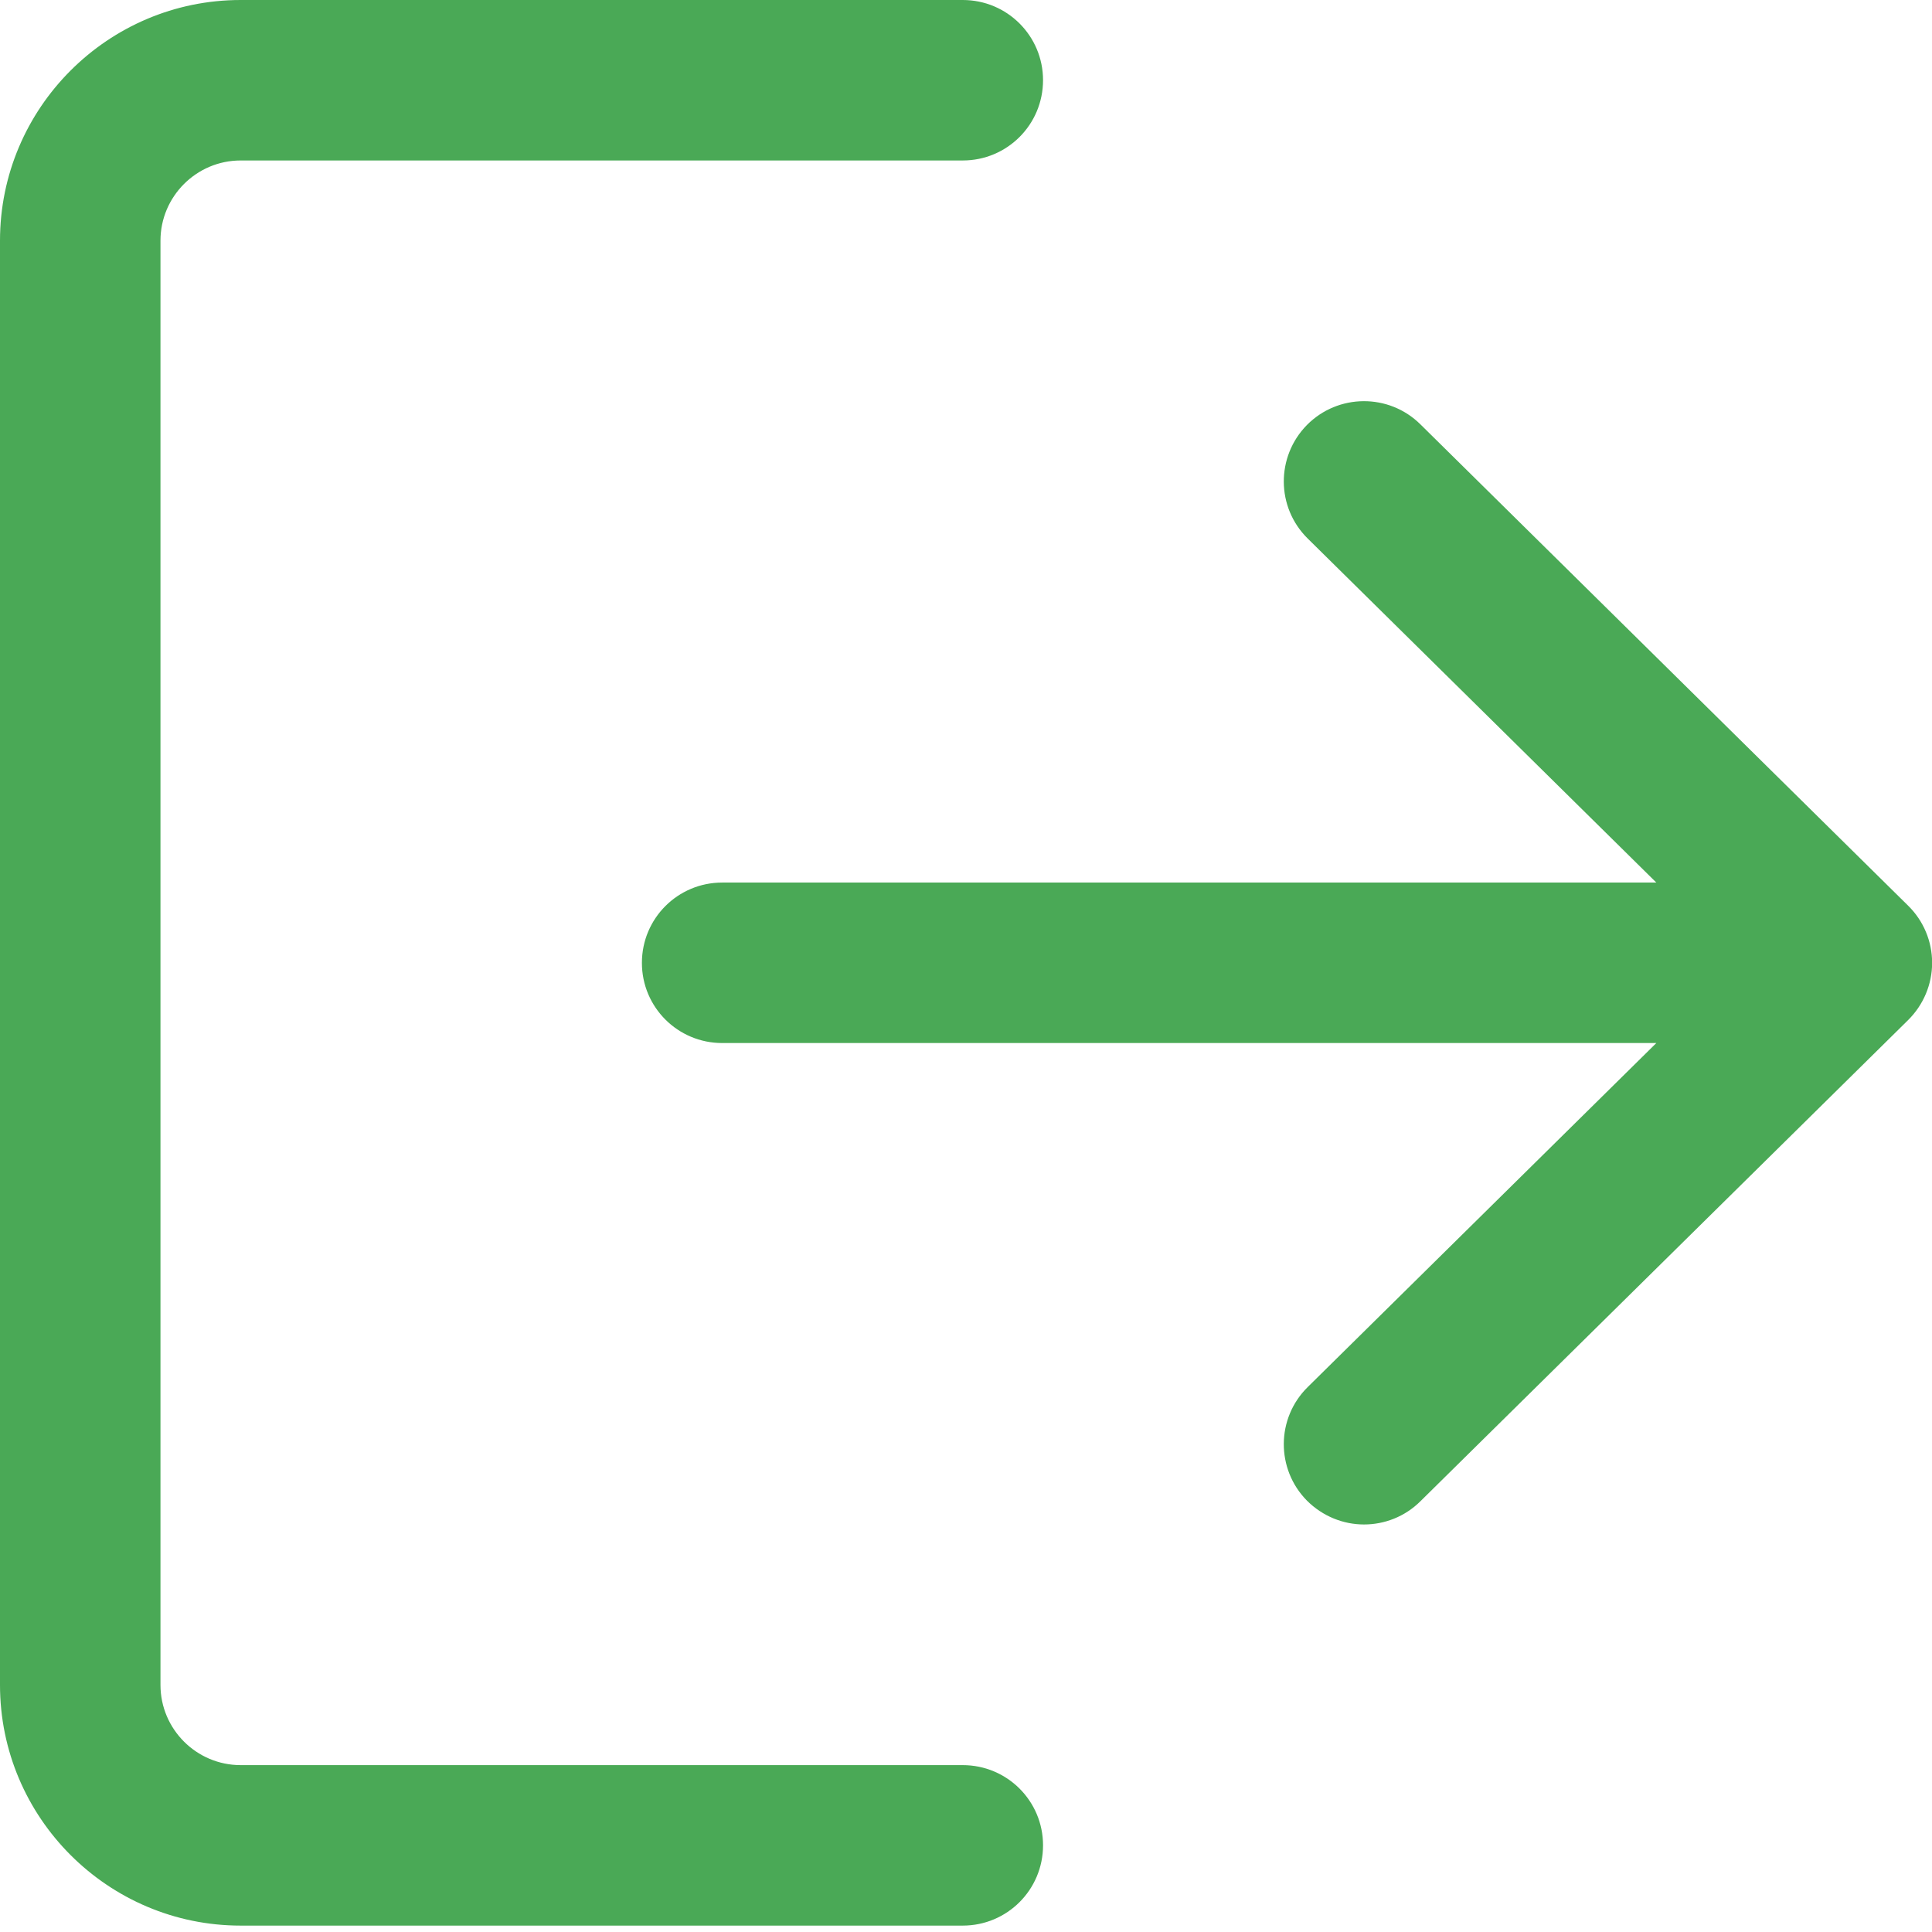
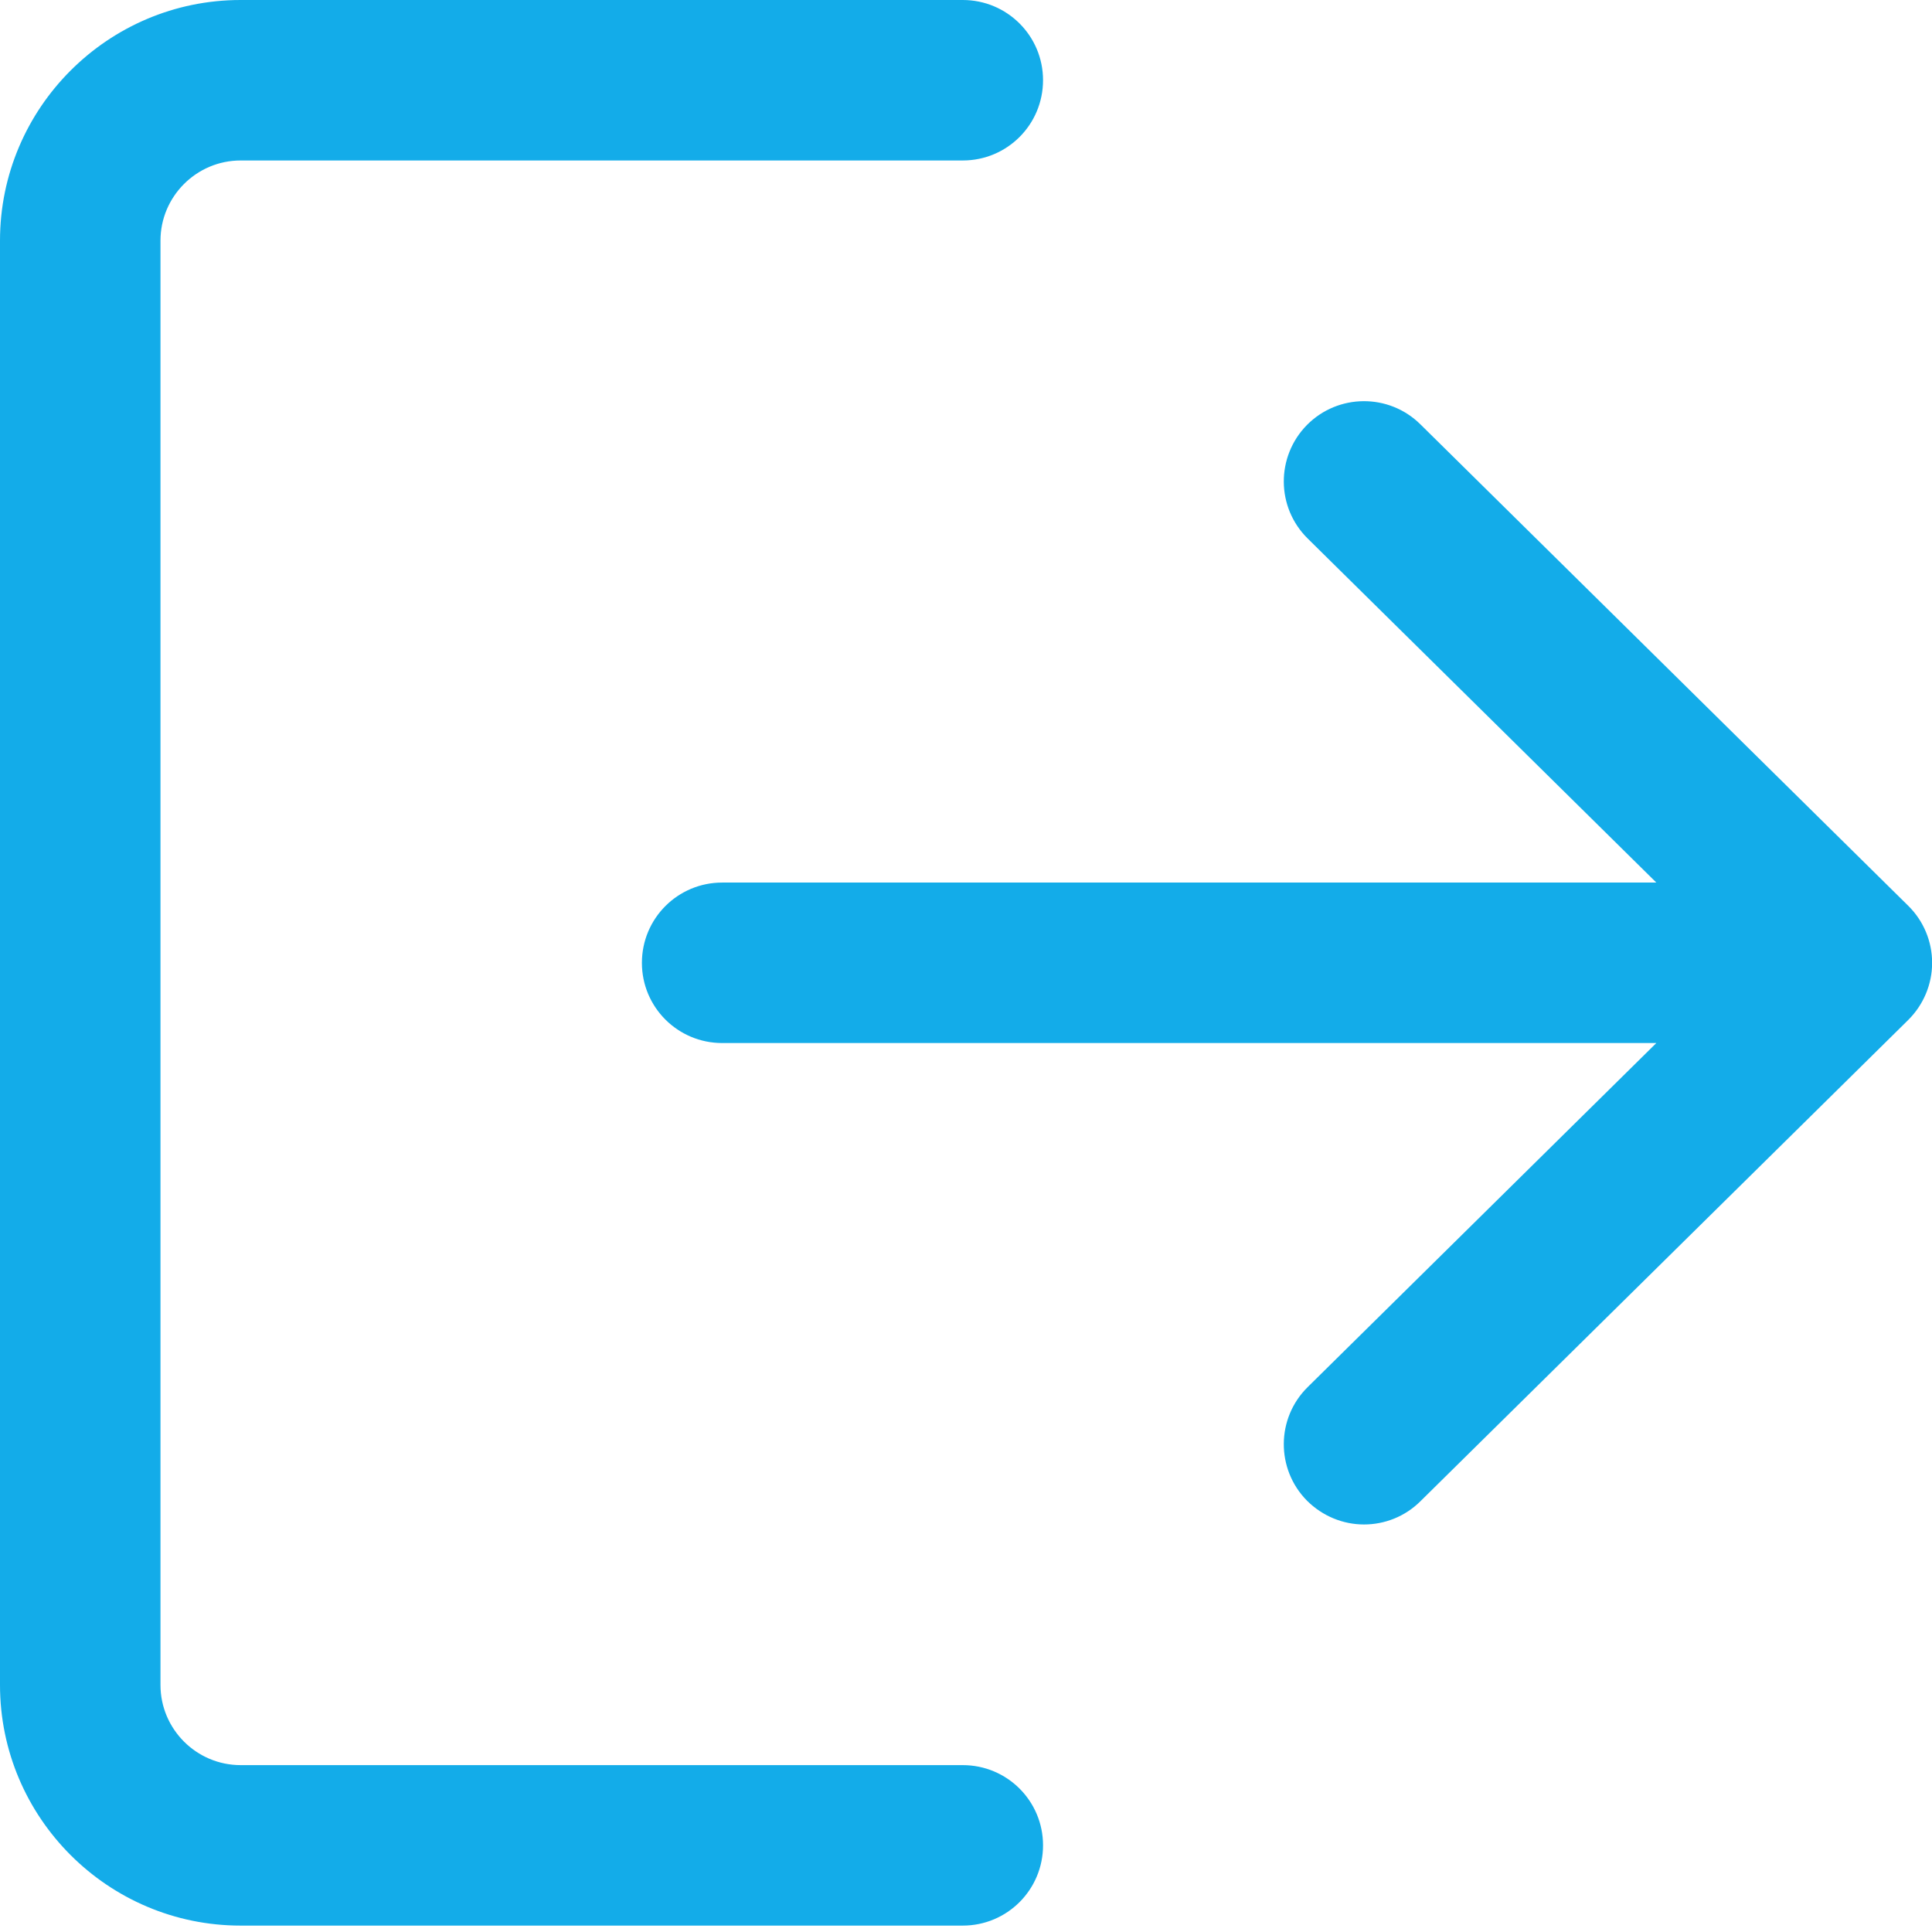
<svg xmlns="http://www.w3.org/2000/svg" width="16" height="16" viewBox="0 0 16 16" fill="none">
-   <path d="M7.973 14.618H1.993C1.627 14.618 1.329 14.32 1.329 13.954V1.993C1.329 1.627 1.627 1.329 1.993 1.329H7.973C8.341 1.329 8.638 1.032 8.638 0.664C8.638 0.297 8.341 0 7.973 0H1.993C0.894 0 0 0.894 0 1.993V13.954C0 15.053 0.894 15.947 1.993 15.947H7.973C8.341 15.947 8.638 15.65 8.638 15.282C8.638 14.915 8.341 14.618 7.973 14.618Z" fill="#4AA956" />
-   <path d="M15.803 7.501L11.763 3.514C11.502 3.256 11.081 3.259 10.823 3.52C10.566 3.782 10.568 4.202 10.83 4.46L13.717 7.309H5.981C5.613 7.309 5.316 7.606 5.316 7.974C5.316 8.341 5.613 8.638 5.981 8.638H13.717L10.83 11.487C10.568 11.745 10.566 12.166 10.823 12.427C10.954 12.558 11.125 12.625 11.296 12.625C11.465 12.625 11.634 12.561 11.763 12.433L15.803 8.447C15.929 8.322 16.001 8.152 16.001 7.974C16.001 7.796 15.93 7.626 15.803 7.501Z" fill="#4AA956" />
+   <path d="M7.973 14.618H1.993C1.627 14.618 1.329 14.32 1.329 13.954V1.993C1.329 1.627 1.627 1.329 1.993 1.329H7.973C8.341 1.329 8.638 1.032 8.638 0.664C8.638 0.297 8.341 0 7.973 0H1.993C0.894 0 0 0.894 0 1.993V13.954C0 15.053 0.894 15.947 1.993 15.947H7.973C8.341 15.947 8.638 15.65 8.638 15.282C8.638 14.915 8.341 14.618 7.973 14.618Z" fill="#13ace9" />
+   <path d="M15.803 7.501L11.763 3.514C11.502 3.256 11.081 3.259 10.823 3.52C10.566 3.782 10.568 4.202 10.83 4.46L13.717 7.309H5.981C5.613 7.309 5.316 7.606 5.316 7.974C5.316 8.341 5.613 8.638 5.981 8.638H13.717L10.83 11.487C10.568 11.745 10.566 12.166 10.823 12.427C10.954 12.558 11.125 12.625 11.296 12.625C11.465 12.625 11.634 12.561 11.763 12.433L15.803 8.447C15.929 8.322 16.001 8.152 16.001 7.974C16.001 7.796 15.93 7.626 15.803 7.501Z" fill="#13ace9" />
</svg>
